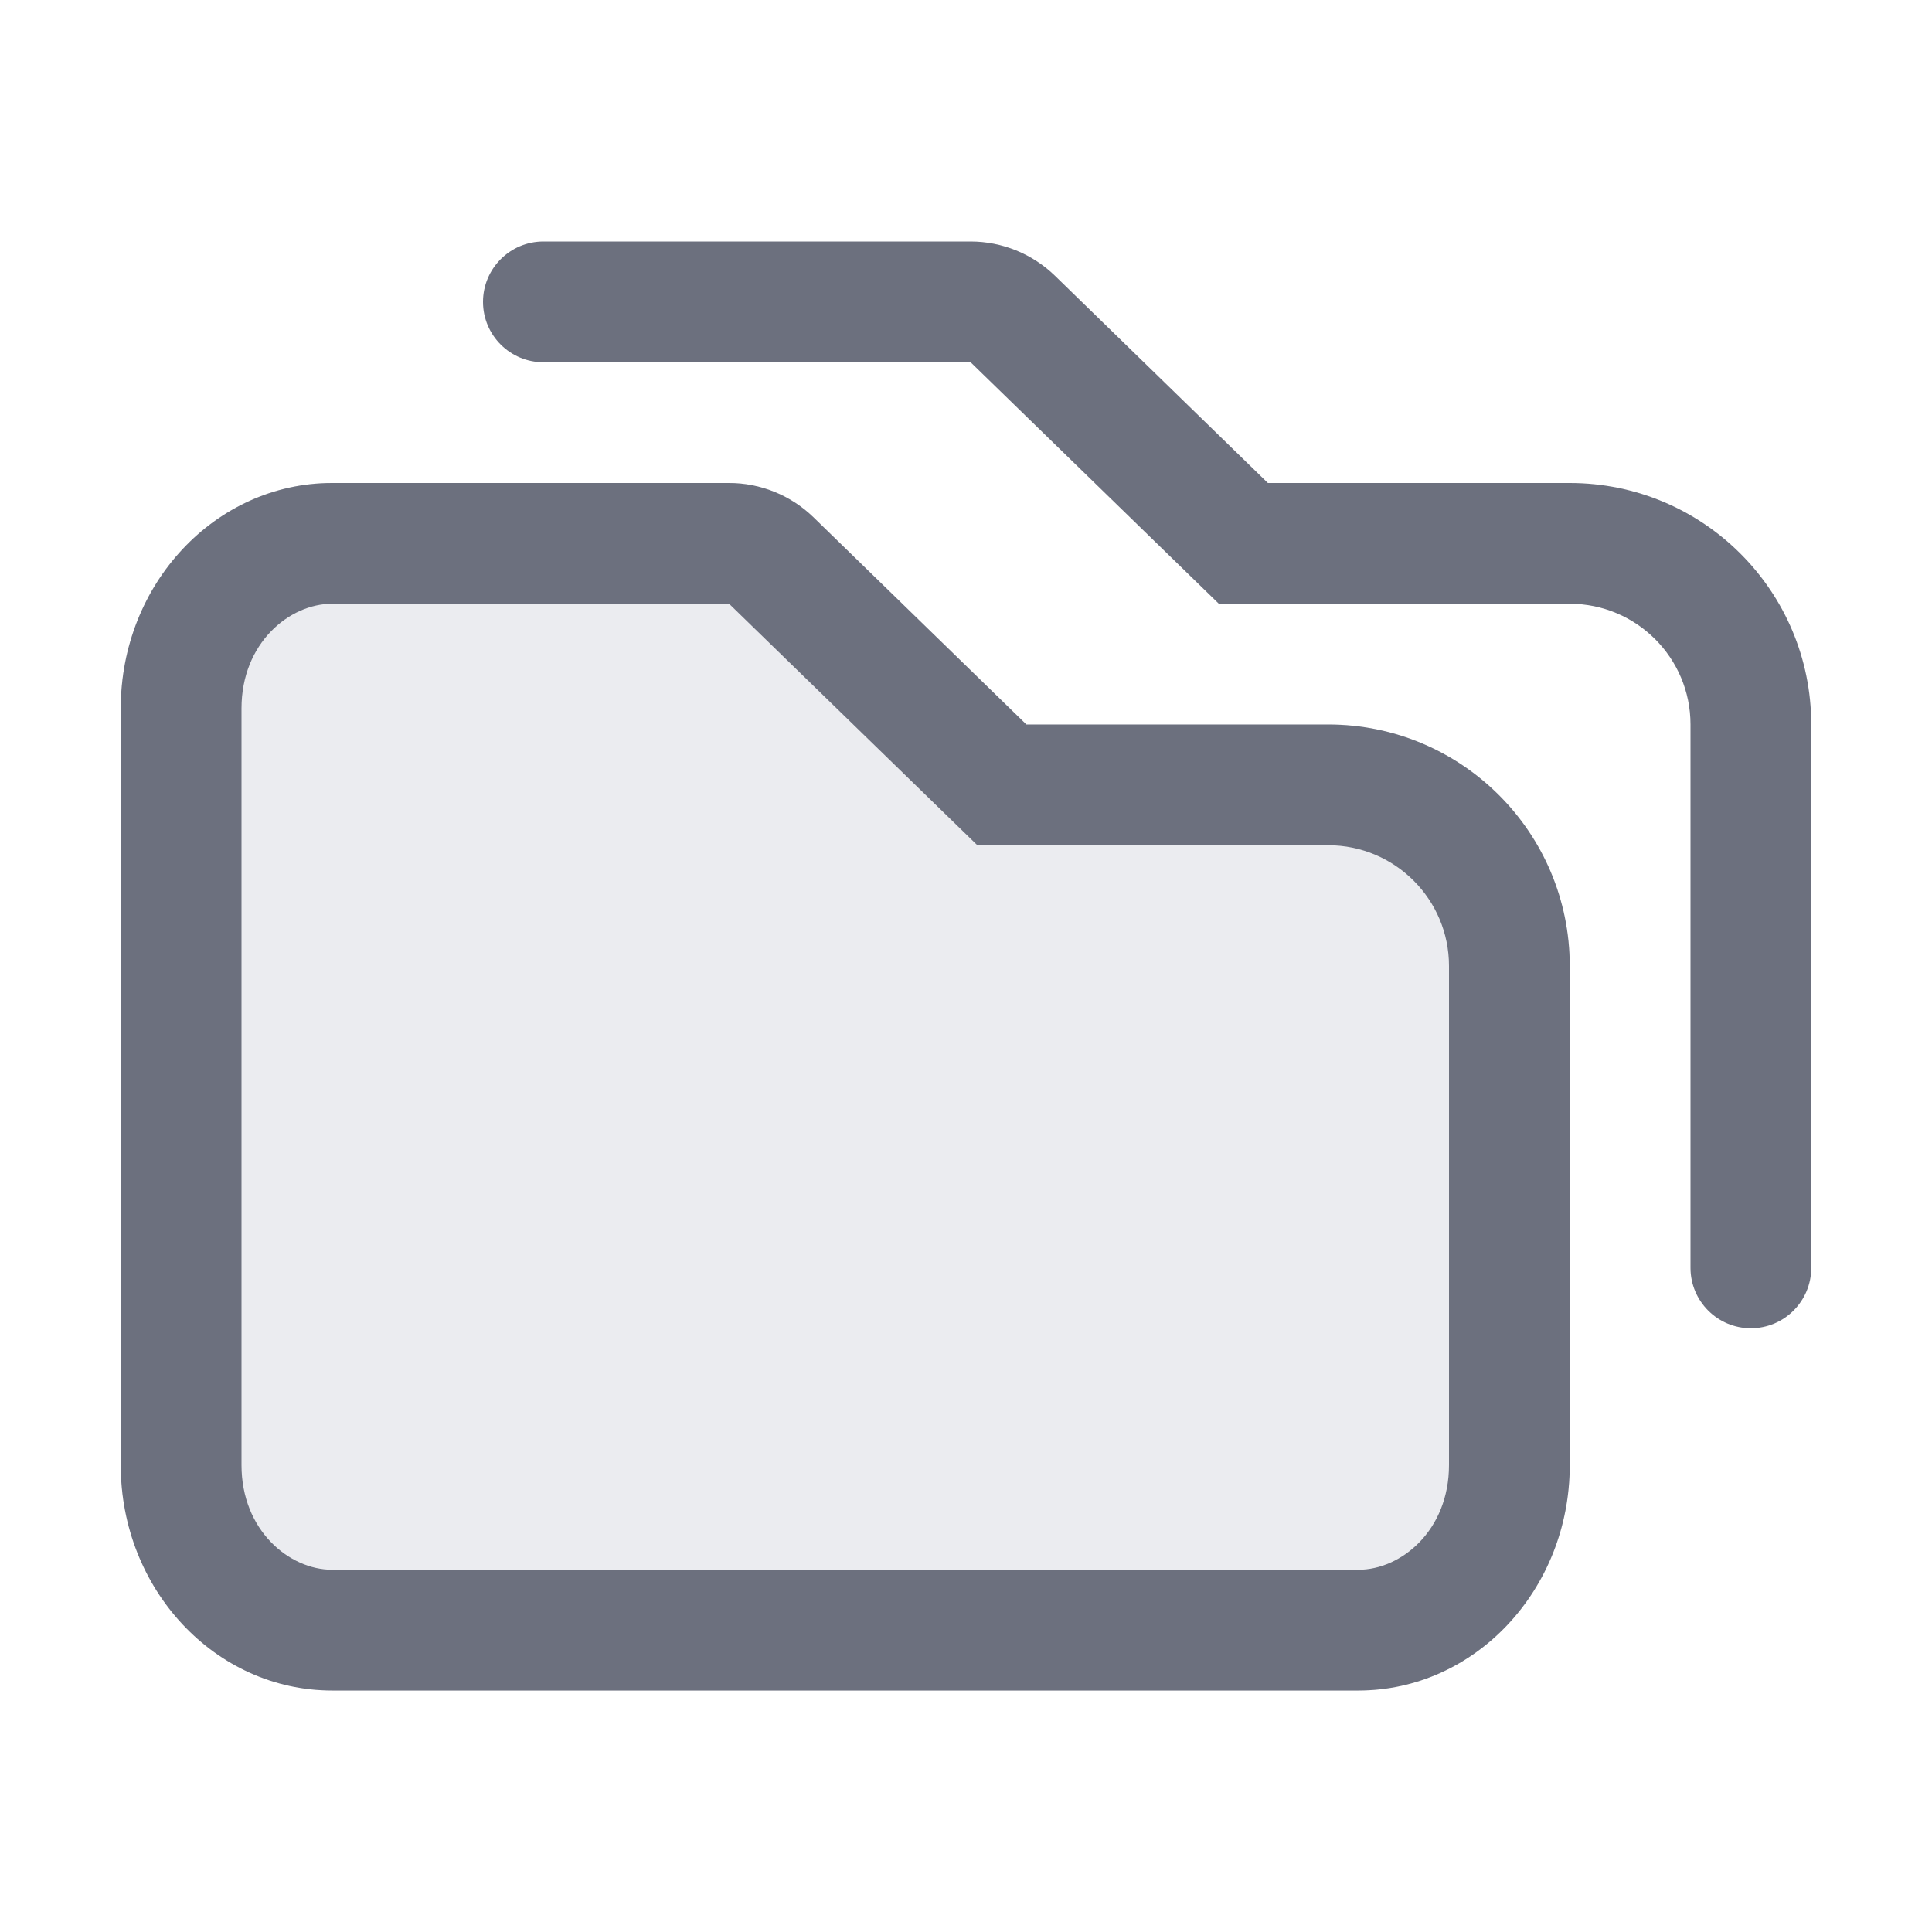
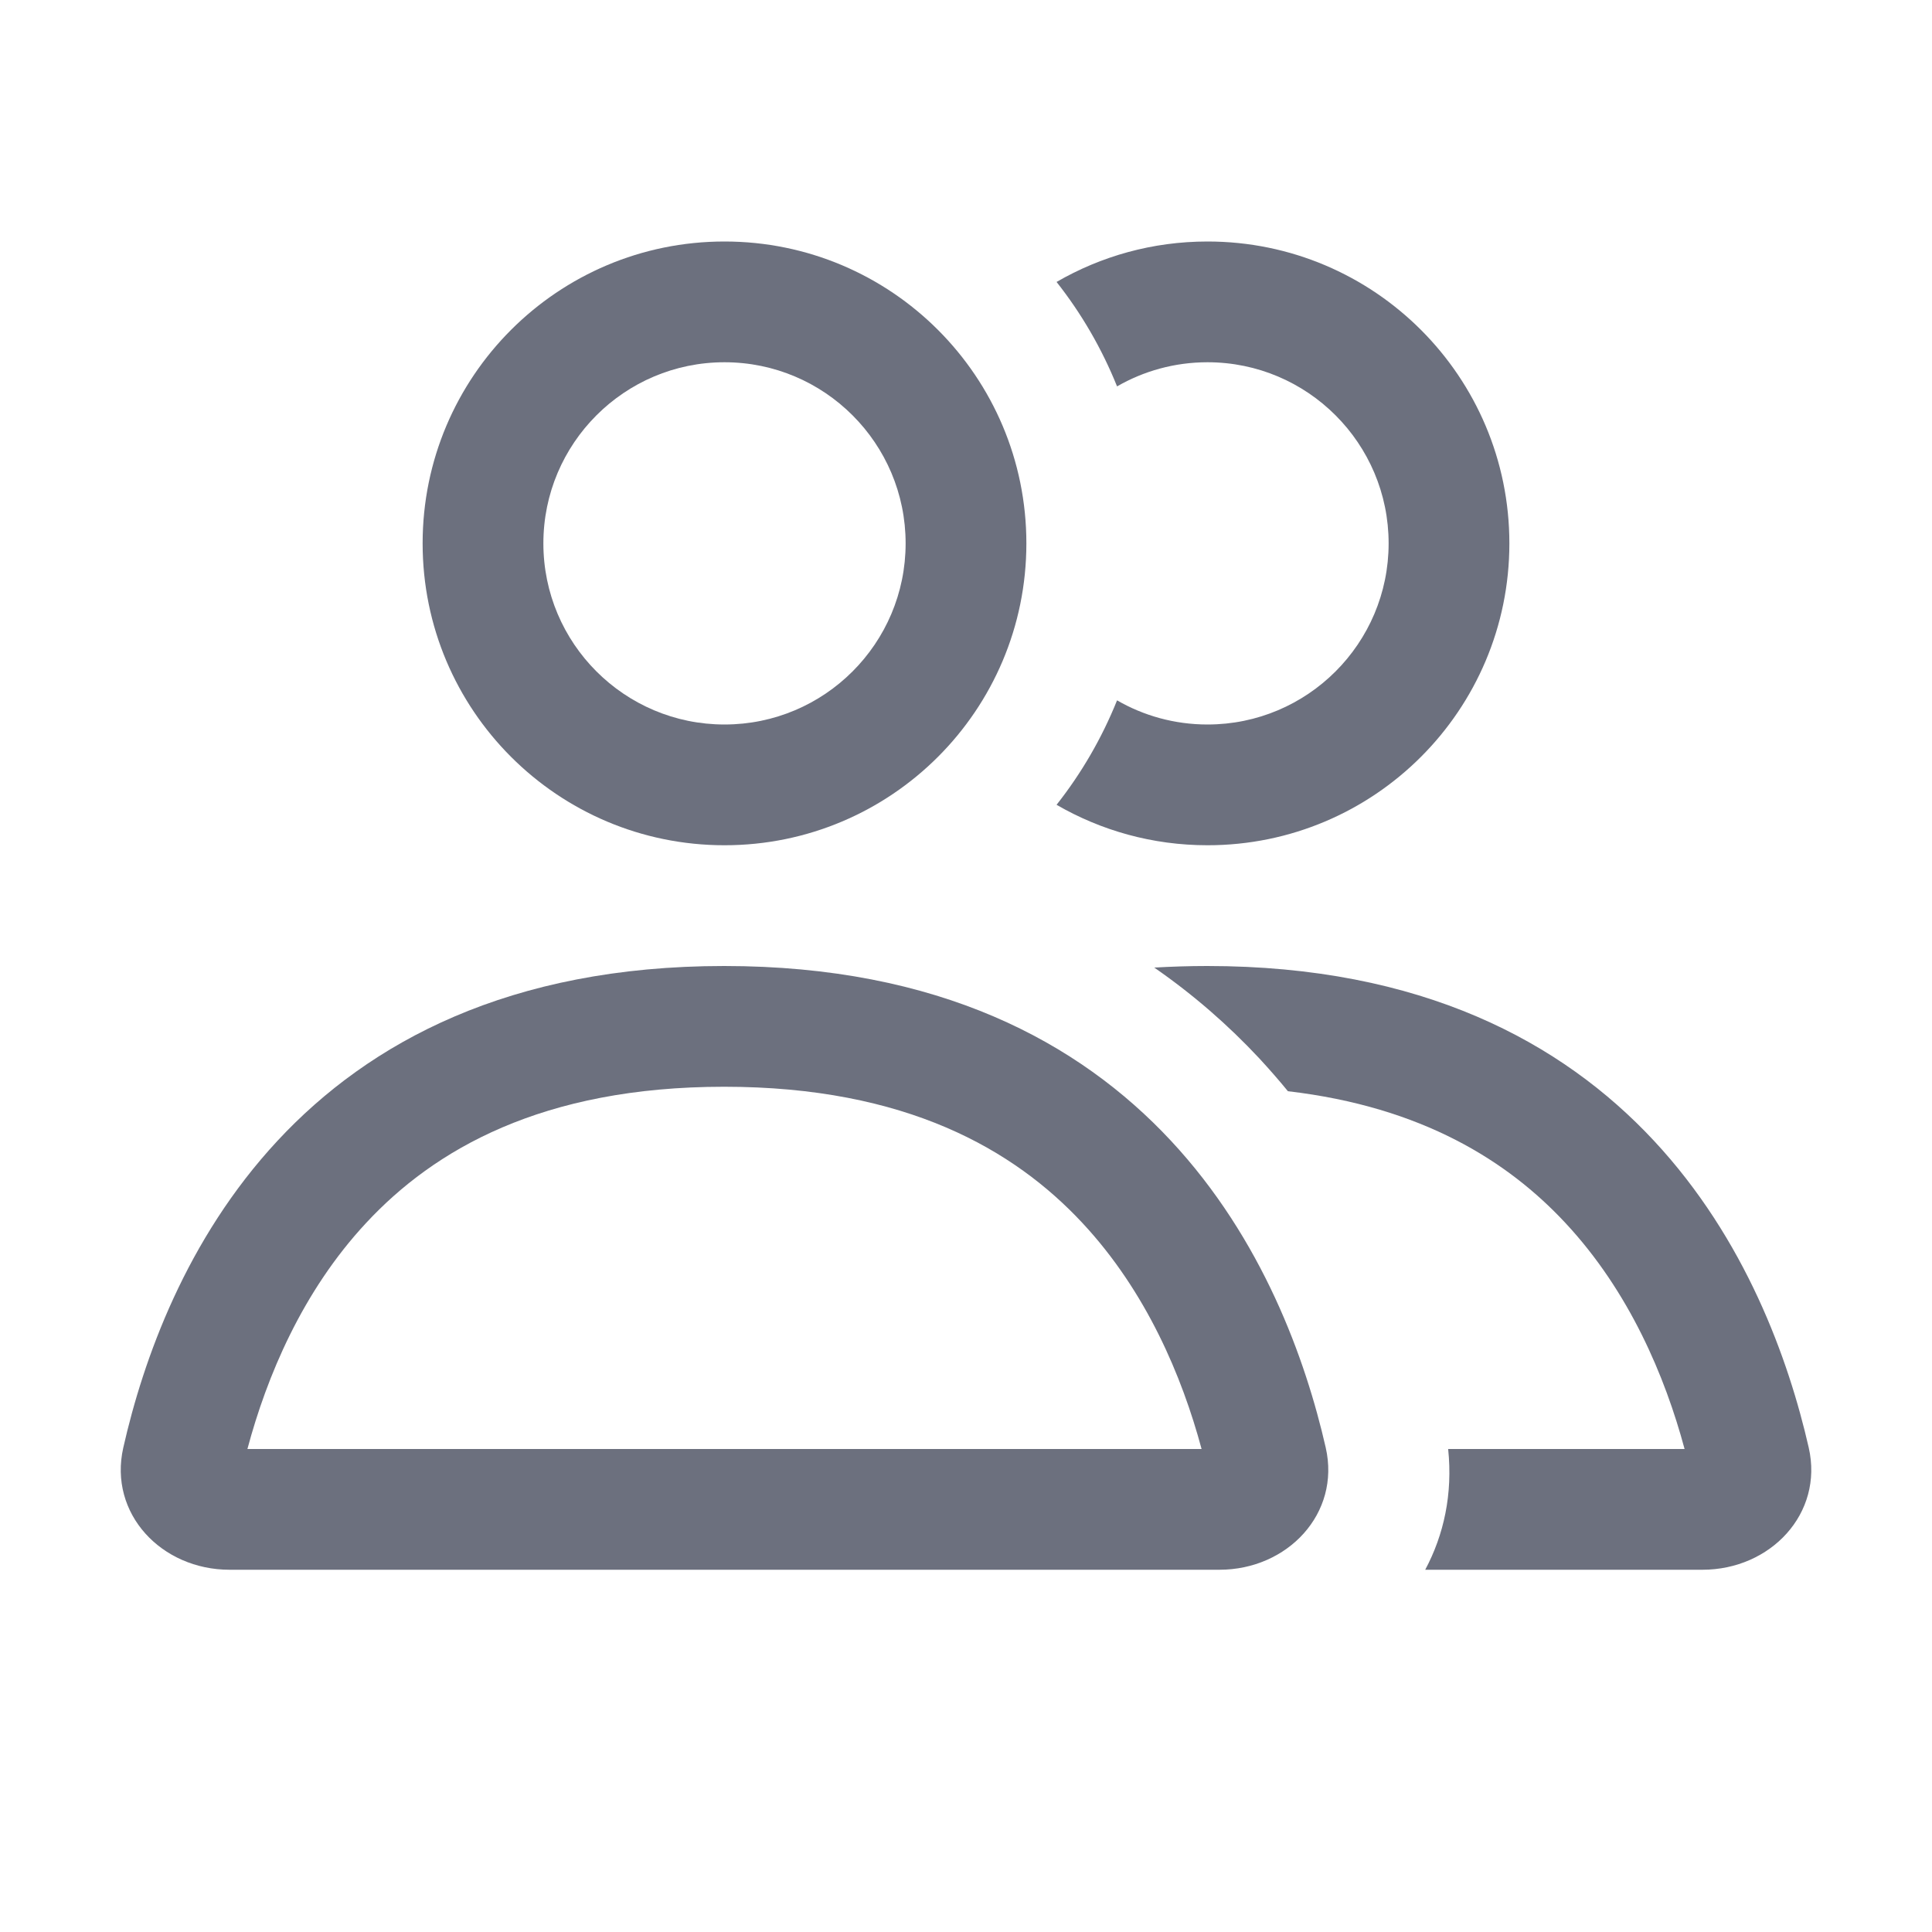
<svg xmlns="http://www.w3.org/2000/svg" width="16" height="16" viewBox="0 0 16 16" fill="none">
-   <path d="M2.75 4C1.784 4 1 4.836 1 5.867V12.133C1 13.164 1.784 14 2.75 14H11.25C12.216 14 13 13.164 13 12.133V8C13 6.895 12.105 6 11 6L8.5 6L6.736 4.283C6.549 4.102 6.299 4 6.038 4H2.75Z" fill="#EBECF0" />
-   <path fill-rule="evenodd" clip-rule="evenodd" d="M8.094 7L6.038 5H2.75C2.396 5 2 5.326 2 5.867V12.133C2 12.674 2.396 13 2.75 13H11.25C11.604 13 12 12.674 12 12.133V8C12 7.448 11.552 7 11 7H8.094ZM8.5 6L11 6C12.105 6 13 6.895 13 8V12.133C13 13.164 12.216 14 11.25 14H2.75C1.784 14 1 13.164 1 12.133V5.867C1 4.836 1.784 4 2.75 4H6.038C6.299 4 6.549 4.102 6.736 4.283L8.5 6Z" fill="#6C707E" />
-   <path d="M4 2.5C4 2.776 4.224 3 4.5 3L8.038 3L10.094 5H13C13.552 5 14 5.448 14 6V10.5C14 10.776 14.224 11 14.5 11C14.776 11 15 10.776 15 10.5V6C15 4.895 14.105 4 13 4L10.5 4L8.736 2.283C8.549 2.102 8.299 2 8.038 2H4.5C4.224 2 4 2.224 4 2.5Z" fill="#6C707E" />
+   <g id="Theme = Light">
+     <g id="Union">
+       <path fill-rule="evenodd" clip-rule="evenodd" d="M8.5 4.5C8.5 5.881 7.381 7 6 7C4.619 7 3.5 5.881 3.5 4.5C3.5 3.119 4.619 2 6 2C7.381 2 8.5 3.119 8.5 4.5ZM7.5 4.5C7.5 5.328 6.828 6 6 6C5.172 6 4.5 5.328 4.5 4.5C4.5 3.672 5.172 3 6 3C6.828 3 7.5 3.672 7.5 4.5Z" fill="#6C707E" />
+       <path fill-rule="evenodd" clip-rule="evenodd" d="M1.901 13H10.099C10.661 13 11.104 12.536 10.979 11.988C10.645 10.527 9.553 8 5.997 8C2.439 8 1.352 10.528 1.021 11.989C0.897 12.537 1.339 13 1.901 13ZM9.951 12H2.049C2.209 11.401 2.503 10.696 3.032 10.128C3.594 9.523 4.487 9 5.997 9C7.507 9 8.4 9.523 8.964 10.128C9.494 10.696 9.79 11.401 9.951 12Z" fill="#6C707E" />
+       <path d="M10 7C9.544 7 9.118 6.878 8.75 6.665C8.956 6.404 9.125 6.113 9.251 5.8C9.471 5.927 9.727 6 10 6C10.828 6 11.5 5.328 11.5 4.5C11.5 3.672 10.828 3 10 3C9.727 3 9.471 3.073 9.251 3.2C9.125 2.887 8.956 2.596 8.75 2.335C9.118 2.122 9.544 2 10 2C11.381 2 12.5 3.119 12.5 4.5C12.5 5.881 11.381 7 10 7Z" fill="#6C707E" />
+       <path d="M13.951 12H11.993C12.032 12.373 11.957 12.712 11.803 13H14.099C14.661 13 15.104 12.536 14.979 11.988C14.645 10.527 13.553 8 9.997 8C9.846 8 9.7 8.005 9.559 8.013C9.884 8.238 10.173 8.491 10.428 8.764C10.511 8.854 10.591 8.945 10.666 9.037C11.78 9.167 12.489 9.618 12.964 10.128C13.494 10.696 13.79 11.401 13.951 12Z" fill="#6C707E" />
+     </g>
+   </g>
</svg>
